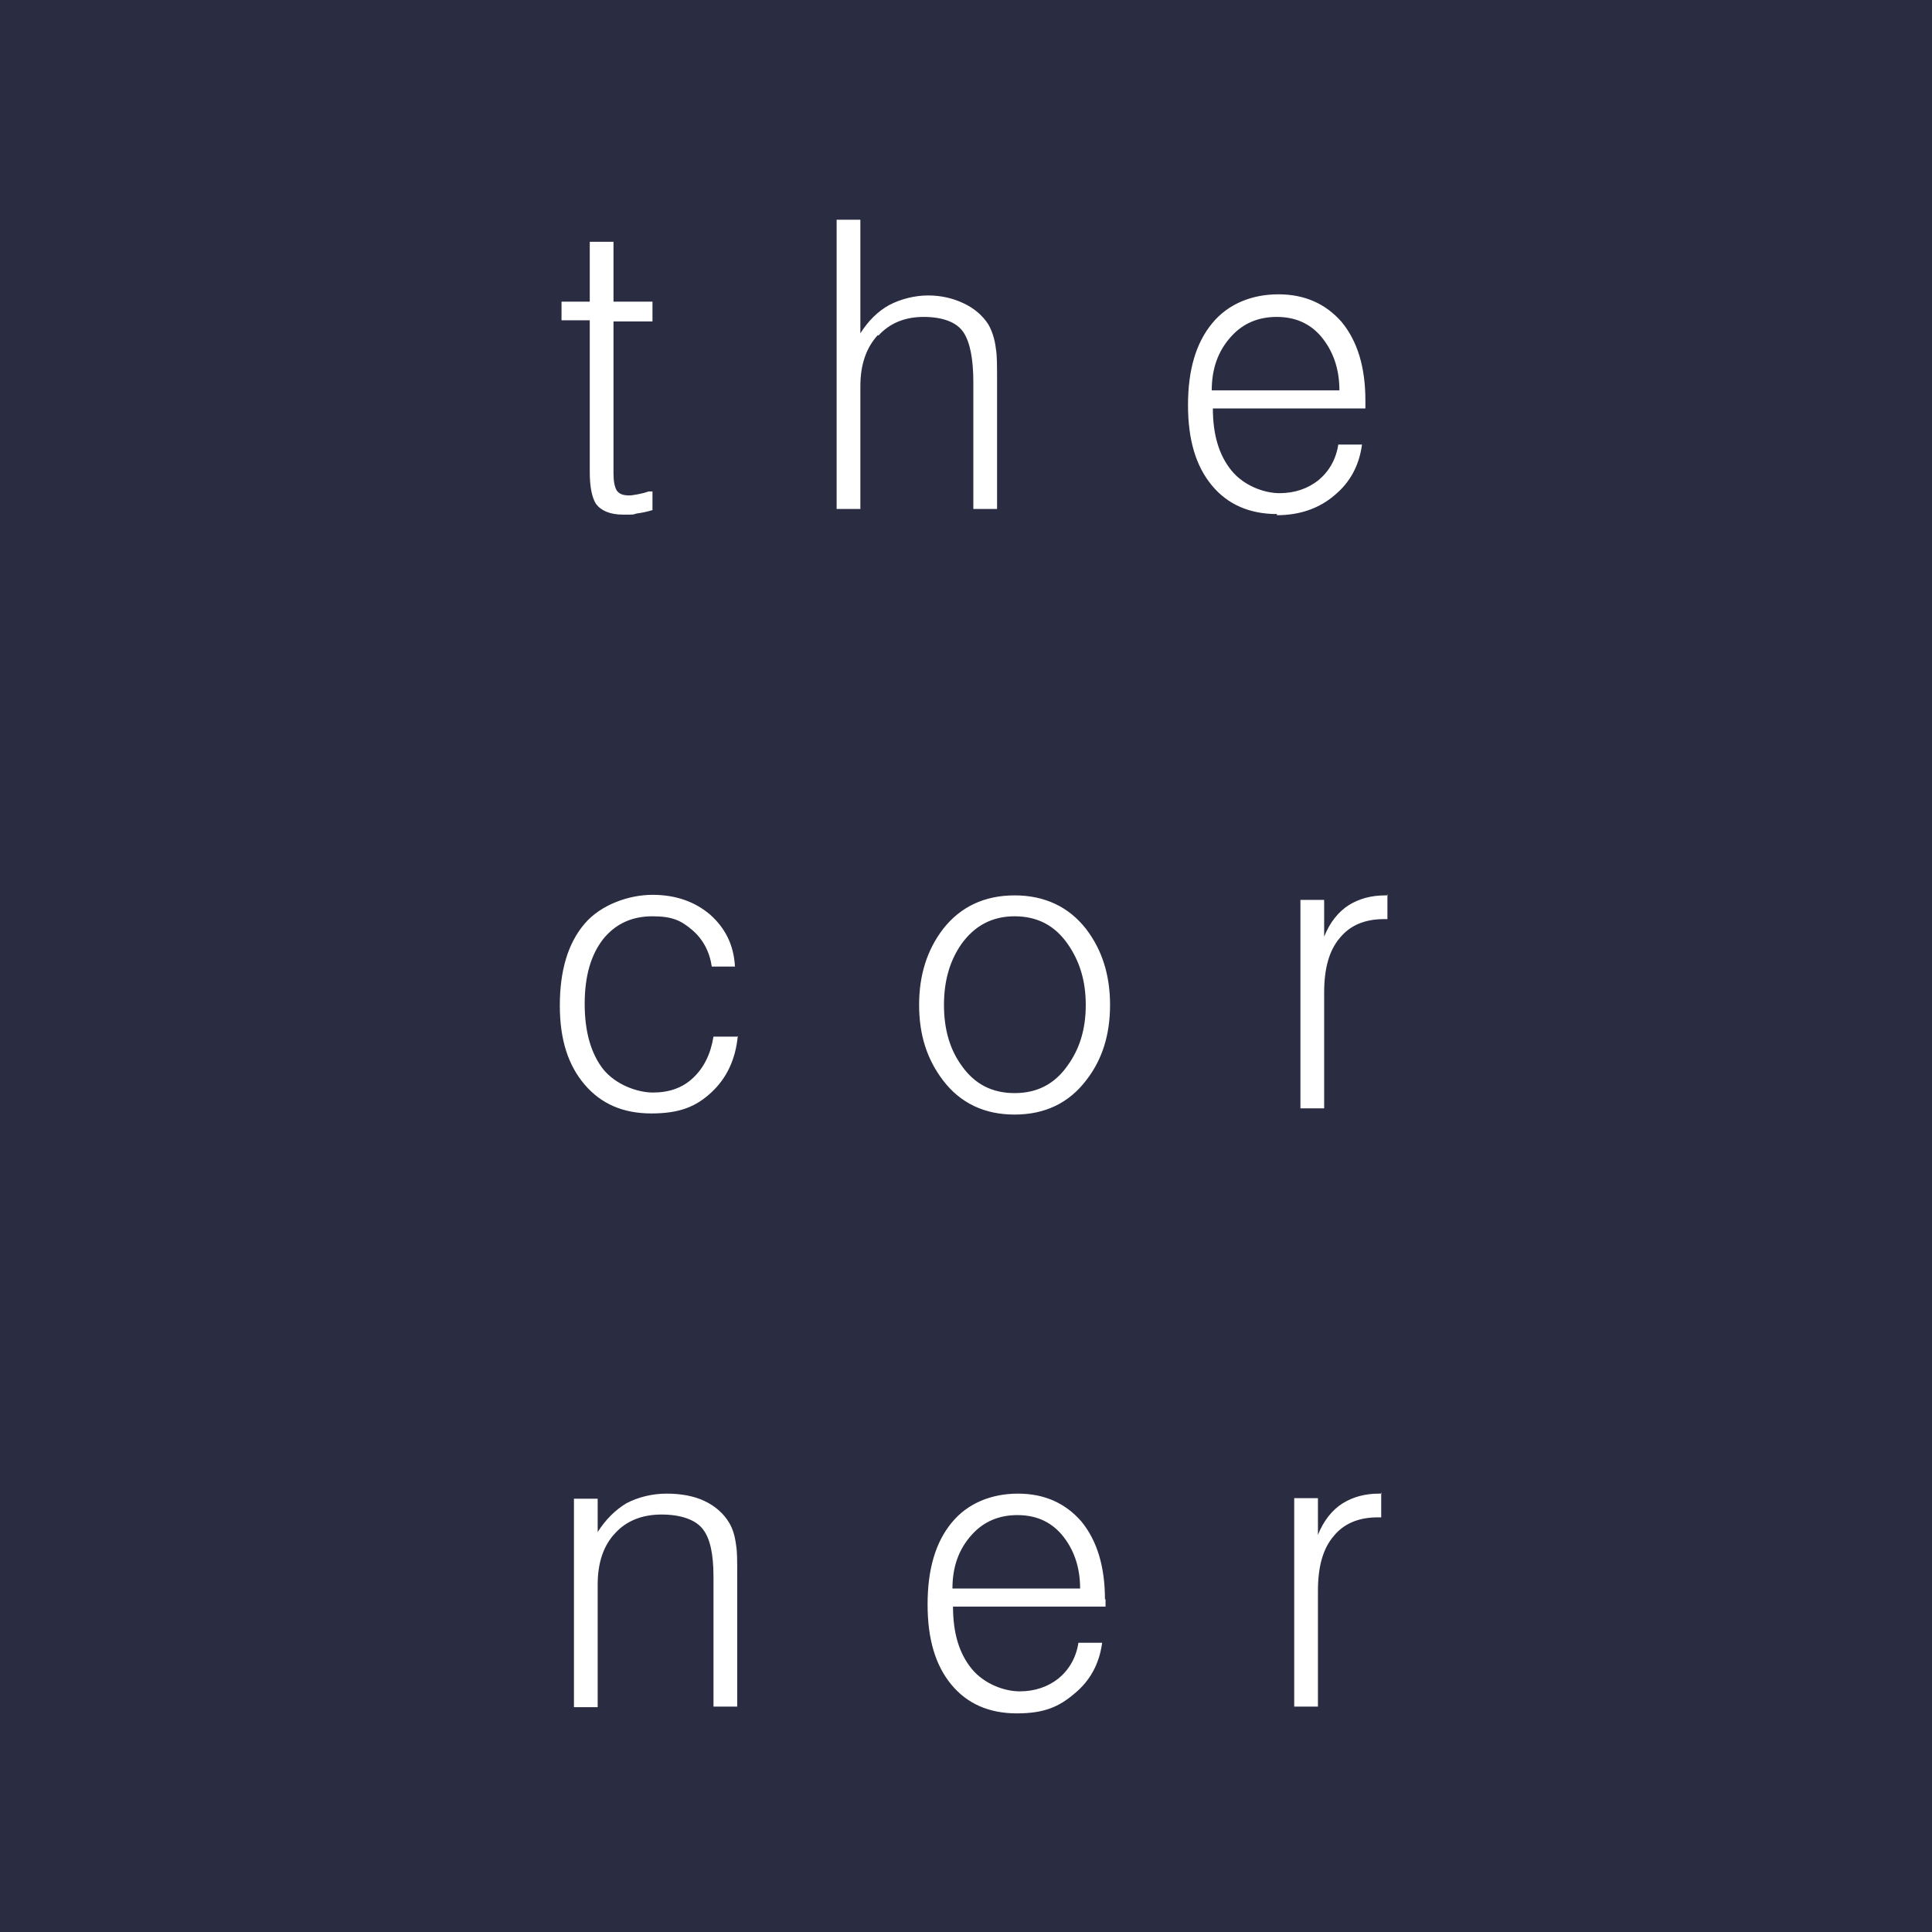
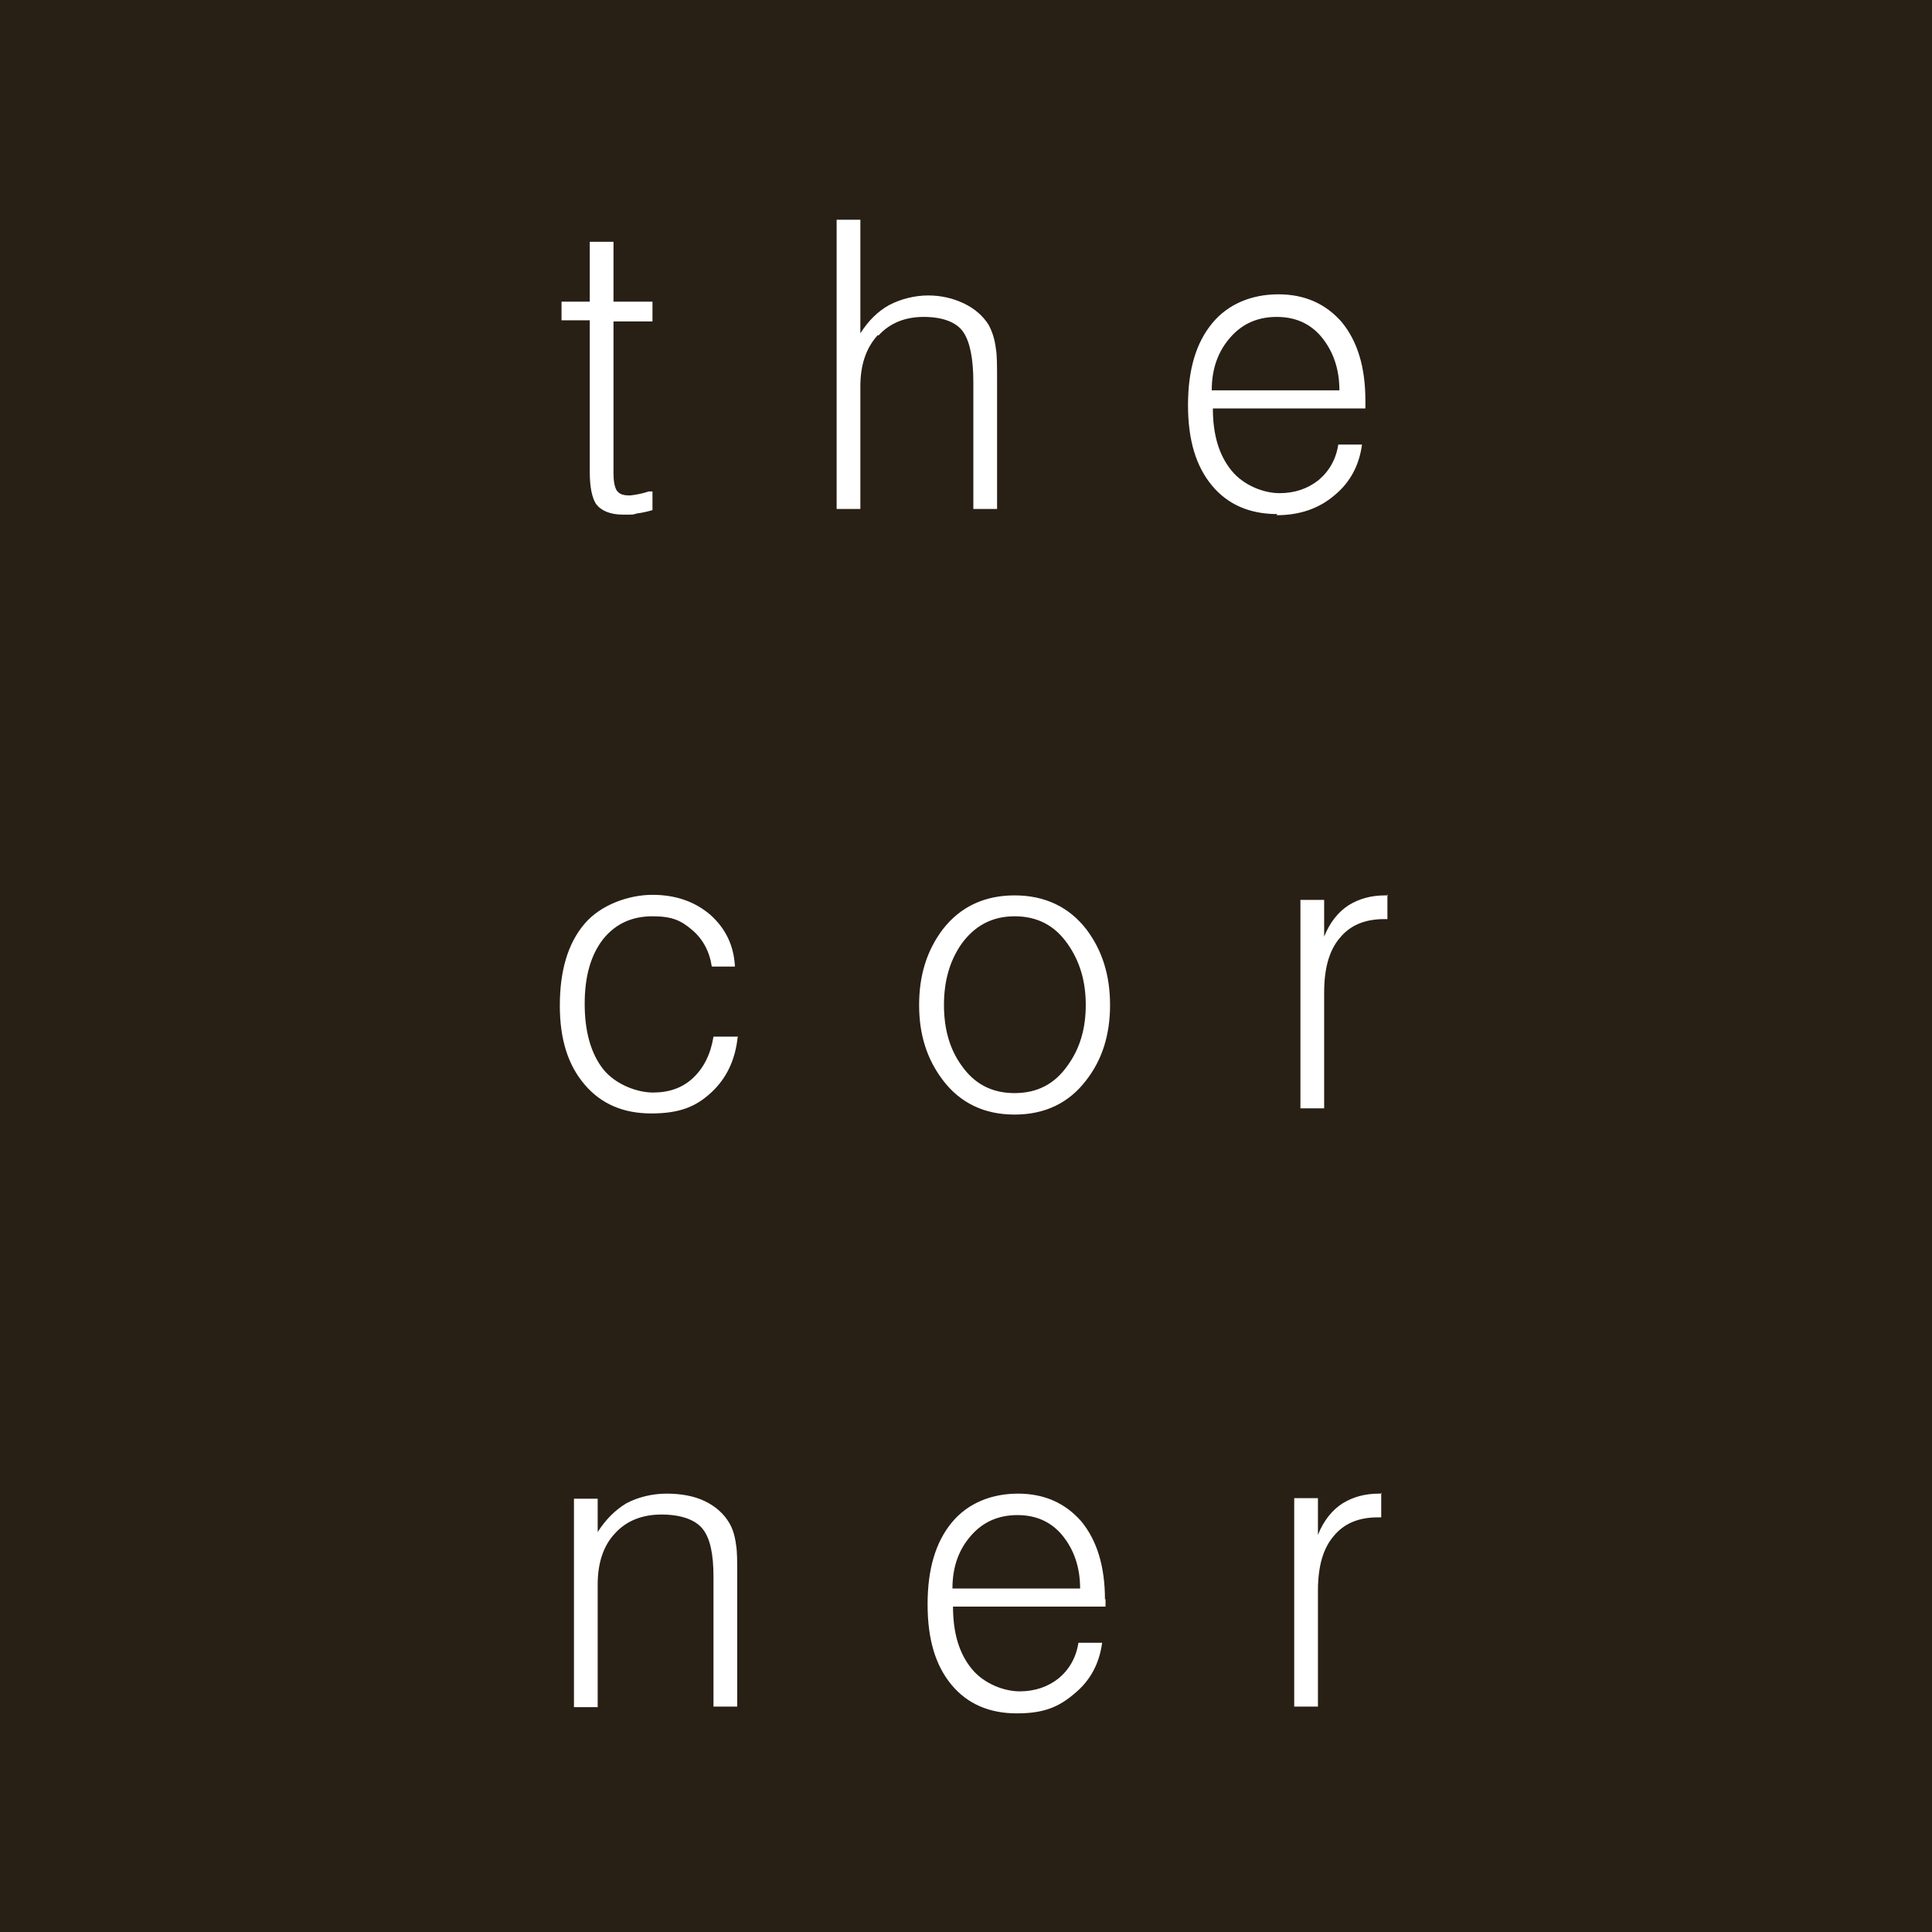
- <svg xmlns="http://www.w3.org/2000/svg" id="Layer_1" data-name="Layer 1" version="1.1" viewBox="0 0 342 342">
+ <svg xmlns="http://www.w3.org/2000/svg" id="Layer_1" version="1.1" viewBox="0 0 342 342">
  <defs>
    <style>
-       .cls-1 {
-         fill: #2a2c41;
+       .st0 {
+         fill: #281f15;
        fill-rule: evenodd;
-         stroke-width: 0px;
      }
    </style>
  </defs>
-   <path class="cls-1" d="M189,167.1c2.1,3,3.2,6.5,3.2,10.8s-1.1,7.8-3.2,10.7c-2.3,3.3-5.4,4.9-9.4,4.9s-7.1-1.6-9.4-4.9c-2.1-2.9-3.1-6.5-3.1-10.7s1-7.8,3.1-10.8c2.3-3.2,5.4-4.9,9.4-4.9s7.1,1.6,9.4,4.9ZM180.1,268.2c-3.2,0-5.9,1.1-8,3.4-2.4,2.6-3.5,5.8-3.5,9.6h22.6c0-3.8-1.1-7-3.3-9.6-2-2.3-4.6-3.4-7.8-3.4ZM233.8,59.5c-2-2.3-4.6-3.4-7.8-3.4s-5.9,1.1-8,3.4c-2.4,2.6-3.5,5.8-3.5,9.6h22.6c0-3.8-1.1-7-3.3-9.6ZM342,0v342H0V0h342ZM99.4,56.7h5v26.9c0,2.6.4,4.5,1.1,5.6.9,1.2,2.5,1.9,4.8,1.9s1.6,0,2.4-.2c.8-.1,1.8-.3,2.8-.6v-3.3h-.7c-.8.3-1.5.4-1.9.5-.6.1-1.1.2-1.5.2-1.2,0-1.9-.3-2.3-1-.3-.6-.5-1.5-.5-2.9v-26.9h6.9v-3.5h-6.9v-10.6h-4.2v10.6h-5v3.5ZM130.5,278.7c0-2.4,0-4.1-.2-5.2-.2-1.6-.6-2.9-1.2-3.9-1-1.7-2.5-3-4.4-3.9-1.9-.9-4.2-1.3-6.7-1.3s-5,.6-7.1,1.7c-2,1.2-3.7,2.9-5.1,5.1v-5.9h-4.2v36.9h4.2v-21.7c0-3.8,1-6.9,3.1-9.1,2-2.2,4.8-3.3,8.2-3.3s6.1.9,7.4,2.7c1.2,1.6,1.8,4.3,1.8,8.3v23h4.2v-23.5ZM130.5,183.5h-4.2c-.5,3.1-1.7,5.5-3.6,7.3-1.9,1.8-4.3,2.6-7.1,2.6s-6.6-1.4-8.8-4.1c-2.2-2.8-3.3-6.7-3.3-11.6s1.1-8.7,3.3-11.5c2.2-2.7,5.1-4,8.7-4s5.1.8,7,2.4c1.9,1.6,3.1,3.8,3.5,6.5h4.1c-.2-3.8-1.7-6.8-4.4-9.2-2.7-2.3-6.1-3.5-10.2-3.5s-9.1,1.7-12,5.1c-3,3.5-4.4,8.4-4.4,14.5s1.5,10.6,4.4,14c2.9,3.4,6.8,5.1,11.8,5.1s7.9-1.2,10.6-3.7c2.7-2.5,4.3-5.8,4.7-10ZM155.5,59.4c2-2.2,4.7-3.3,8-3.3s5.9.9,7.1,2.8c1.1,1.7,1.7,4.6,1.7,8.8v22.4h4.2v-22.5c0-2.8,0-4.7-.2-5.8-.2-1.8-.7-3.2-1.3-4.3-1-1.6-2.5-2.9-4.4-3.8-1.9-.9-4-1.4-6.3-1.4s-4.8.6-6.9,1.7c-2,1.1-3.7,2.8-5.1,5v-20.1h-4.2v51.2h4.2v-21.7c0-3.8,1-6.8,3.1-9.1ZM195.6,283.2c0-5.9-1.4-10.5-4.2-13.9-2.8-3.2-6.5-4.9-11.2-4.9s-8.9,1.7-11.7,5.1c-2.9,3.5-4.3,8.3-4.3,14.5s1.4,10.8,4.2,14.2c2.8,3.4,6.7,5.1,11.6,5.1s7.5-1.2,10.2-3.5c2.8-2.3,4.4-5.3,4.9-9h-4.2c-.4,2.6-1.6,4.7-3.5,6.3-1.9,1.5-4.2,2.3-6.9,2.3s-6.3-1.3-8.5-4c-2.2-2.7-3.3-6.3-3.3-11h27v-1.4ZM196.5,177.9c0-5.3-1.4-9.7-4.2-13.4-3.1-4-7.4-6-12.7-6s-9.6,2-12.7,6c-2.8,3.7-4.2,8.1-4.2,13.4s1.4,9.6,4.2,13.3c3.1,4.1,7.4,6.1,12.7,6.1s9.6-2,12.7-6.1c2.8-3.6,4.2-8,4.2-13.3ZM226,91.2c4.1,0,7.5-1.2,10.2-3.5,2.8-2.3,4.4-5.3,4.9-9h-4.2c-.4,2.6-1.6,4.7-3.5,6.3-1.9,1.5-4.2,2.3-6.9,2.3s-6.3-1.3-8.5-4c-2.2-2.7-3.3-6.3-3.3-11h27v-1.4c0-5.9-1.4-10.5-4.2-13.9-2.8-3.2-6.5-4.9-11.2-4.9s-8.9,1.7-11.7,5.1c-2.9,3.5-4.3,8.3-4.3,14.5s1.4,10.8,4.2,14.2c2.8,3.4,6.7,5.1,11.6,5.1ZM244.6,264.4h-.5c-2.5,0-4.6.6-6.4,1.7-1.9,1.2-3.4,3.1-4.4,5.6v-6.5h-4.2v36.9h4.2v-20.5c0-4.3.9-7.5,2.8-9.7,1.8-2.2,4.4-3.3,7.8-3.3h.6v-4.4ZM245.7,158.5h-.5c-2.5,0-4.6.6-6.4,1.7-1.9,1.2-3.4,3.1-4.4,5.6v-6.5h-4.2v36.9h4.2v-20.5c0-4.3.9-7.5,2.8-9.7,1.8-2.2,4.4-3.3,7.8-3.3h.6v-4.4Z" />
+   <path class="st0" d="M189,167.1c2.1,3,3.2,6.5,3.2,10.8s-1.1,7.8-3.2,10.7c-2.3,3.3-5.4,4.9-9.4,4.9s-7.1-1.6-9.4-4.9c-2.1-2.9-3.1-6.5-3.1-10.7s1-7.8,3.1-10.8c2.3-3.2,5.4-4.9,9.4-4.9s7.1,1.6,9.4,4.9ZM180.1,268.2c-3.2,0-5.9,1.1-8,3.4-2.4,2.6-3.5,5.8-3.5,9.6h22.6c0-3.8-1.1-7-3.3-9.6-2-2.3-4.6-3.4-7.8-3.4ZM233.8,59.5c-2-2.3-4.6-3.4-7.8-3.4s-5.9,1.1-8,3.4c-2.4,2.6-3.5,5.8-3.5,9.6h22.6c0-3.8-1.1-7-3.3-9.6ZM342,0v342H0V0h342ZM99.4,56.7h5v26.9c0,2.6.4,4.5,1.1,5.6.9,1.2,2.5,1.9,4.8,1.9s1.6,0,2.4-.2c.8-.1,1.8-.3,2.8-.6v-3.3h-.7c-.8.3-1.5.4-1.9.5-.6.1-1.1.2-1.5.2-1.2,0-1.9-.3-2.3-1-.3-.6-.5-1.5-.5-2.9v-26.9h6.9v-3.5h-6.9v-10.6h-4.2v10.6h-5v3.5s0-.2,0-.2ZM130.5,278.7c0-2.4,0-4.1-.2-5.2-.2-1.6-.6-2.9-1.2-3.9-1-1.7-2.5-3-4.4-3.9s-4.2-1.3-6.7-1.3-5,.6-7.1,1.7c-2,1.2-3.7,2.9-5.1,5.1v-5.9h-4.2v36.9h4.2v-21.7c0-3.8,1-6.9,3.1-9.1,2-2.2,4.8-3.3,8.2-3.3s6.1.9,7.4,2.7c1.2,1.6,1.8,4.3,1.8,8.3v23h4.2v-23.5.1h0ZM130.5,183.5h-4.2c-.5,3.1-1.7,5.5-3.6,7.3s-4.3,2.6-7.1,2.6-6.6-1.4-8.8-4.1c-2.2-2.8-3.3-6.7-3.3-11.6s1.1-8.7,3.3-11.5c2.2-2.7,5.1-4,8.7-4s5.1.8,7,2.4c1.9,1.6,3.1,3.8,3.5,6.5h4.1c-.2-3.8-1.7-6.8-4.4-9.2-2.7-2.3-6.1-3.5-10.2-3.5s-9.1,1.7-12,5.1c-3,3.5-4.4,8.4-4.4,14.5s1.5,10.6,4.4,14,6.8,5.1,11.8,5.1,7.9-1.2,10.6-3.7,4.3-5.8,4.7-10l-.1.1h0ZM155.5,59.4c2-2.2,4.7-3.3,8-3.3s5.9.9,7.1,2.8c1.1,1.7,1.7,4.6,1.7,8.8v22.4h4.2v-22.5c0-2.8,0-4.7-.2-5.8-.2-1.8-.7-3.2-1.3-4.3-1-1.6-2.5-2.9-4.4-3.8-1.9-.9-4-1.4-6.3-1.4s-4.8.6-6.9,1.7c-2,1.1-3.7,2.8-5.1,5v-20.1h-4.2v51.2h4.2v-21.7c0-3.8,1-6.8,3.1-9.1l.1.1h0ZM195.6,283.2c0-5.9-1.4-10.5-4.2-13.9-2.8-3.2-6.5-4.9-11.2-4.9s-8.9,1.7-11.7,5.1c-2.9,3.5-4.3,8.3-4.3,14.5s1.4,10.8,4.2,14.2c2.8,3.4,6.7,5.1,11.6,5.1s7.5-1.2,10.2-3.5c2.8-2.3,4.4-5.3,4.9-9h-4.2c-.4,2.6-1.6,4.7-3.5,6.3-1.9,1.5-4.2,2.3-6.9,2.3s-6.3-1.3-8.5-4-3.3-6.3-3.3-11h27v-1.4l-.1.2h0ZM196.5,177.9c0-5.3-1.4-9.7-4.2-13.4-3.1-4-7.4-6-12.7-6s-9.6,2-12.7,6c-2.8,3.7-4.2,8.1-4.2,13.4s1.4,9.6,4.2,13.3c3.1,4.1,7.4,6.1,12.7,6.1s9.6-2,12.7-6.1c2.8-3.6,4.2-8,4.2-13.3ZM226,91.2c4.1,0,7.5-1.2,10.2-3.5,2.8-2.3,4.4-5.3,4.9-9h-4.2c-.4,2.6-1.6,4.7-3.5,6.3-1.9,1.5-4.2,2.3-6.9,2.3s-6.3-1.3-8.5-4-3.3-6.3-3.3-11h27v-1.4c0-5.9-1.4-10.5-4.2-13.9-2.8-3.2-6.5-4.9-11.2-4.9s-8.9,1.7-11.7,5.1c-2.9,3.5-4.3,8.3-4.3,14.5s1.4,10.8,4.2,14.2c2.8,3.4,6.7,5.1,11.6,5.1,0,0-.1.2-.1.2ZM244.6,264.4h-.5c-2.5,0-4.6.6-6.4,1.7-1.9,1.2-3.4,3.1-4.4,5.6v-6.5h-4.2v36.9h4.2v-20.5c0-4.3.9-7.5,2.8-9.7,1.8-2.2,4.4-3.3,7.8-3.3h.6v-4.4l.1.2h0ZM245.7,158.5h-.5c-2.5,0-4.6.6-6.4,1.7-1.9,1.2-3.4,3.1-4.4,5.6v-6.5h-4.2v36.9h4.2v-20.5c0-4.3.9-7.5,2.8-9.7,1.8-2.2,4.4-3.3,7.8-3.3h.6v-4.4l.1.2h0Z" />
</svg>
